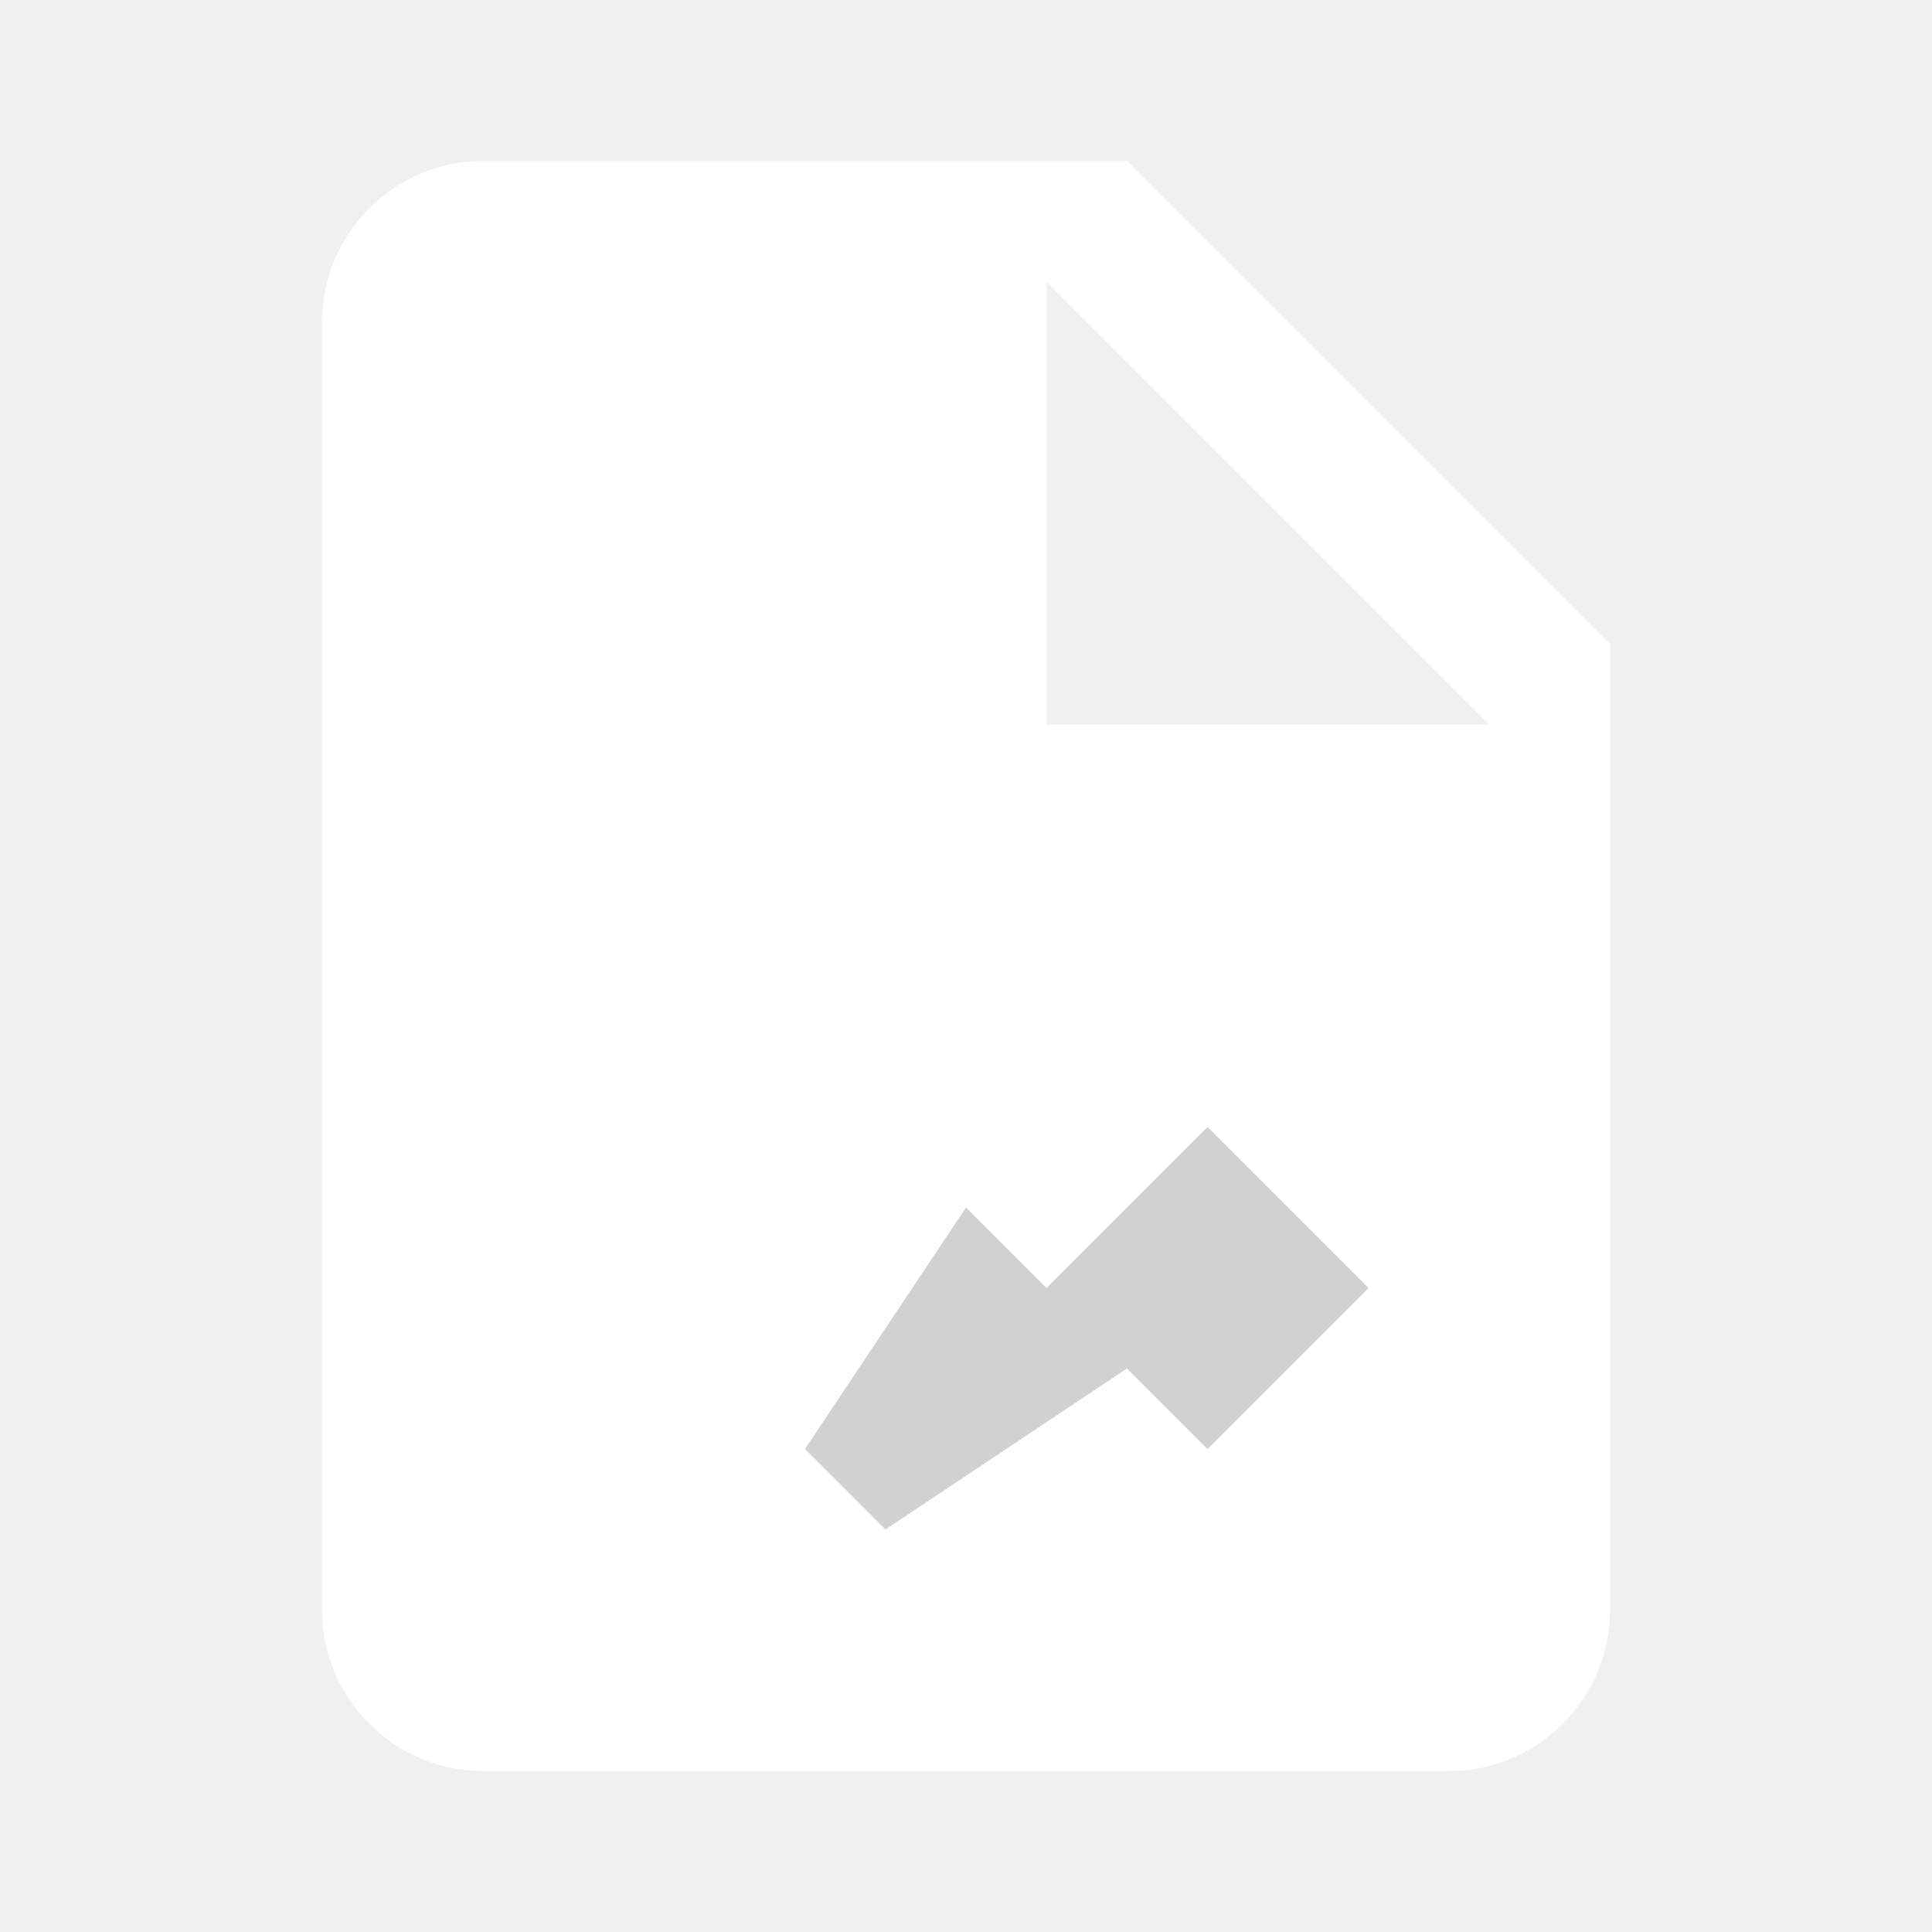
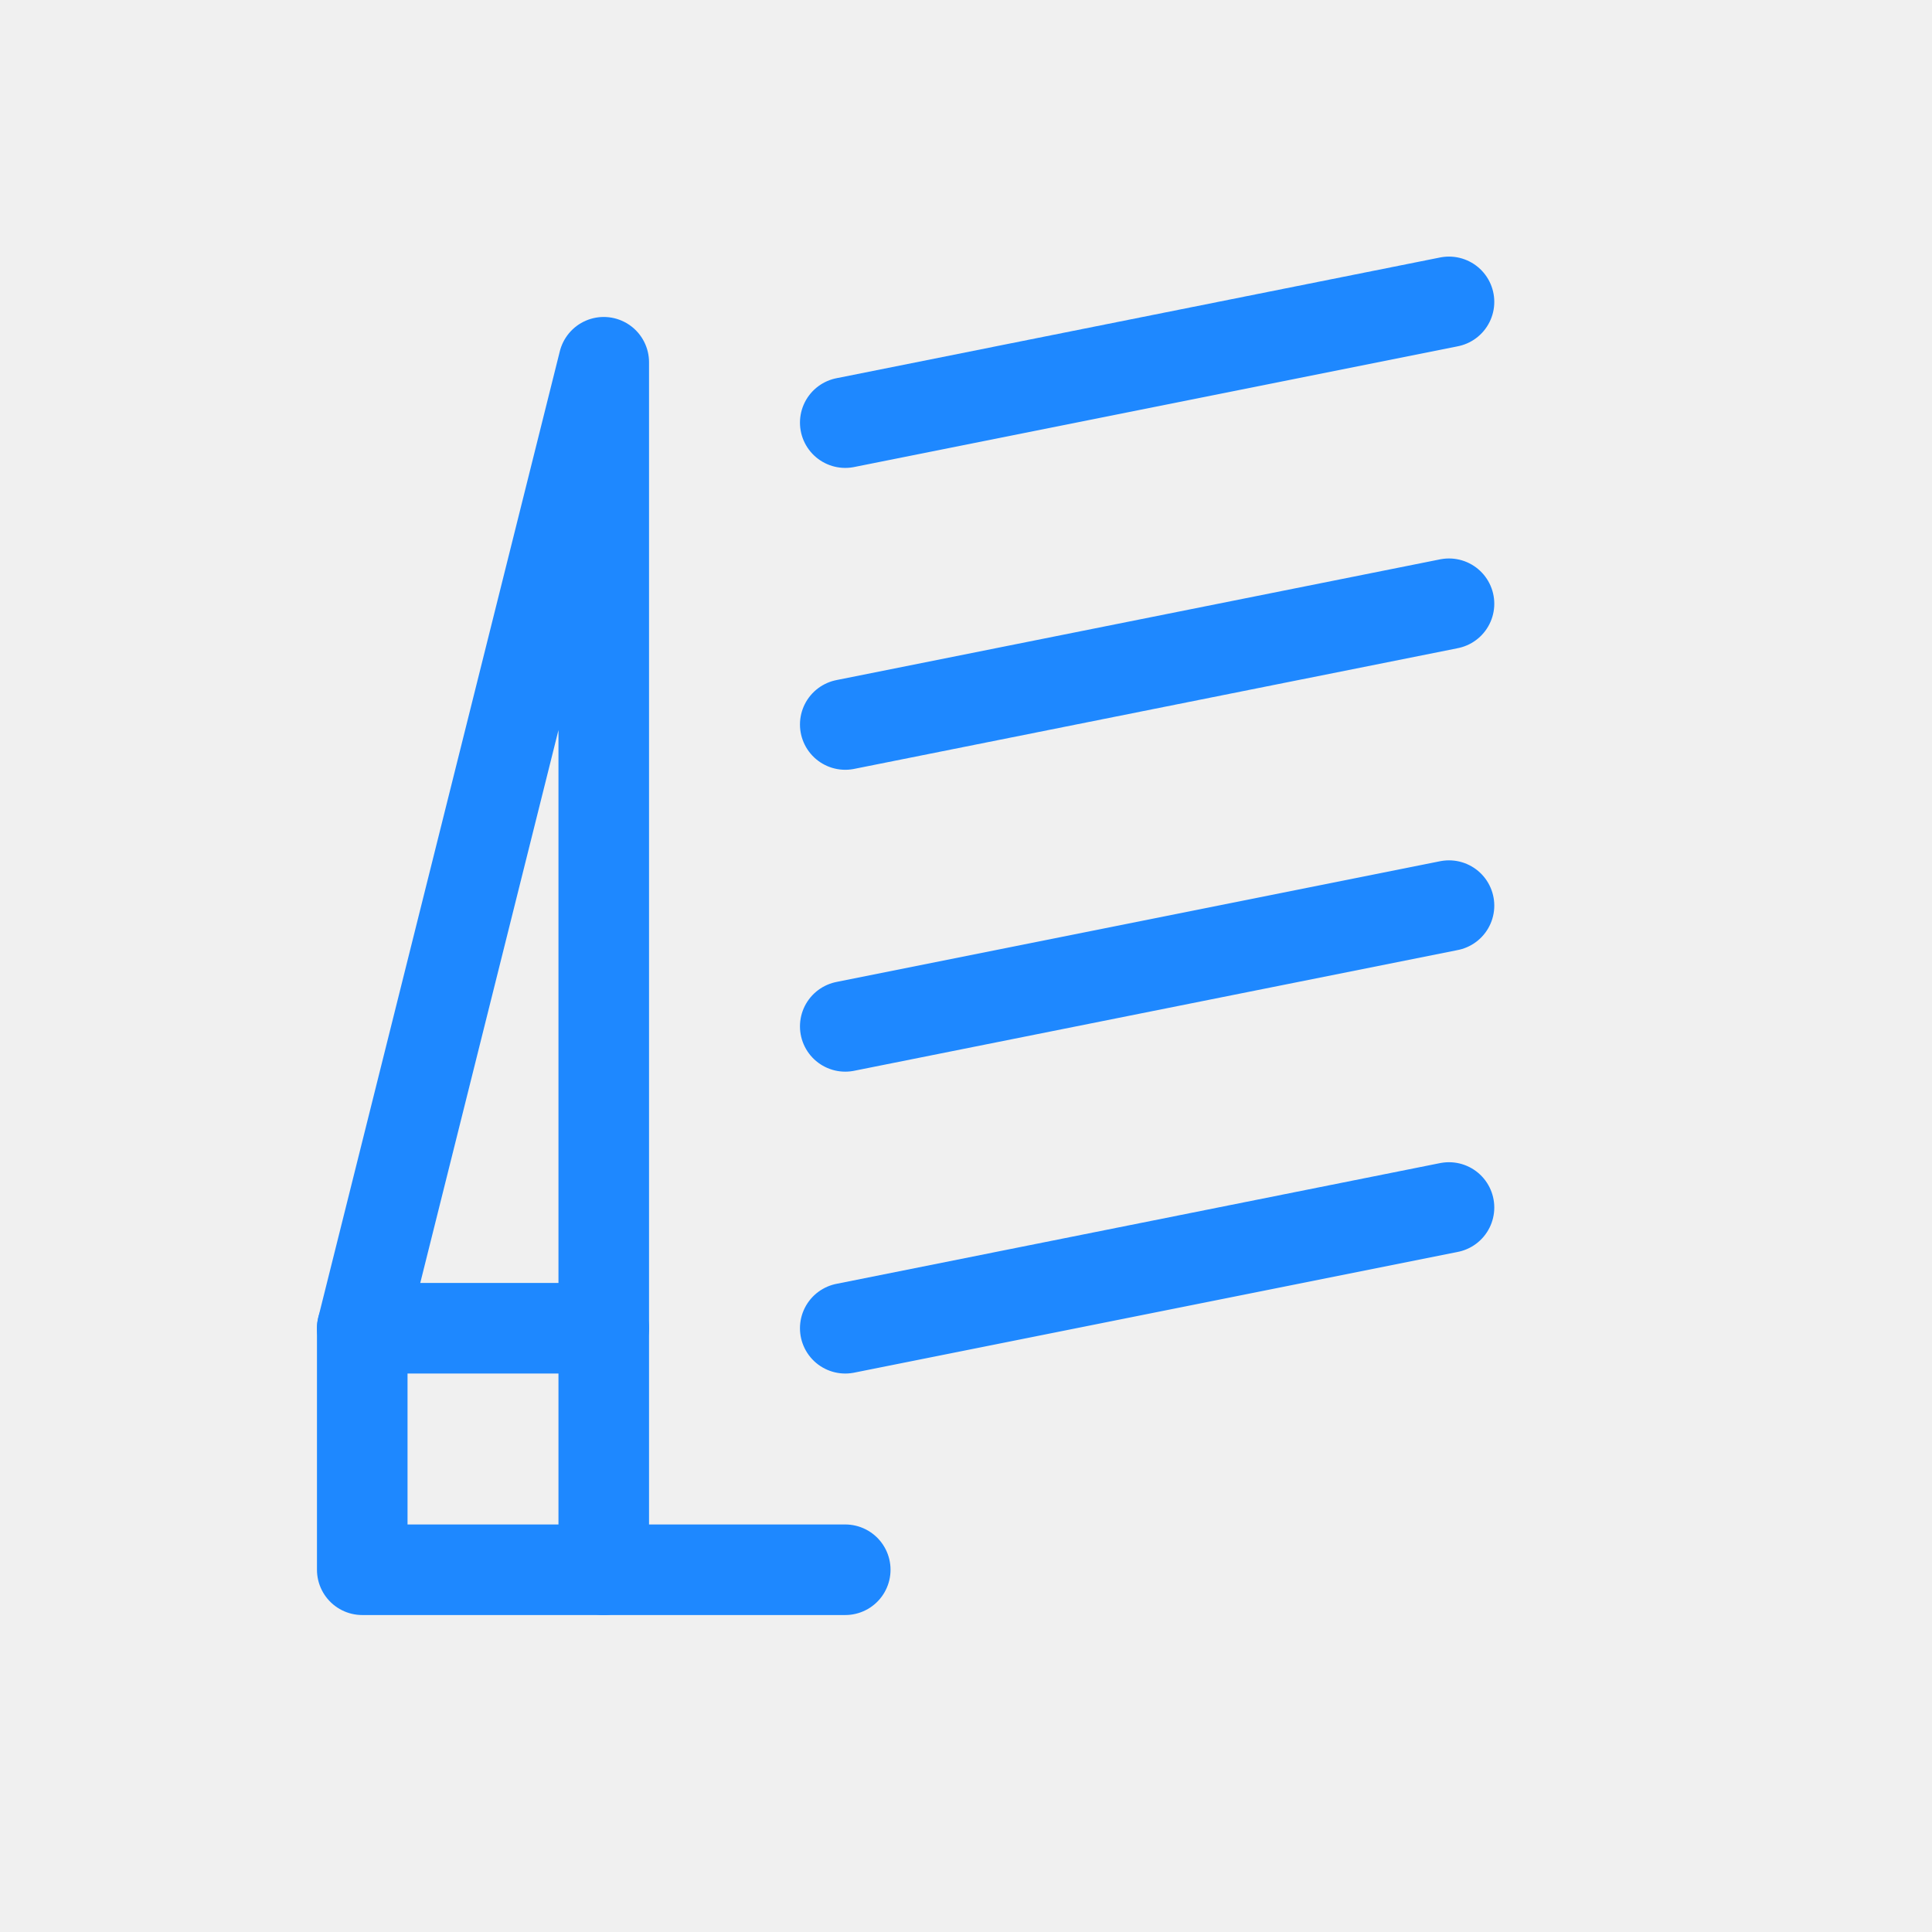
- <svg xmlns="http://www.w3.org/2000/svg" viewBox="0 0 24 24" fill="white">
-   <path d="M14 2H6c-1.1 0-2 .9-2 2v16c0 1.1.9 2 2 2h12c1.1 0 2-.9 2-2V8l-6-6zm-1 7V3.5L18.5 9H13z" />
-   <path d="M15 14l-2 2-1-1-2 3 1 1 3-2 1 1 2-2-2-2z" fill="rgba(0,0,0,0.18)" />
+ <svg xmlns="http://www.w3.org/2000/svg" viewBox="0 0 64 64" fill="none" stroke="#1e88ff" stroke-width="3" stroke-linecap="round" stroke-linejoin="round">
+   <path d="M12 52 L12 44 L20 12 L20 44 L20 52 Z" />
+   <path d="M12 44 L20 44" />
+   <line x1="20" y1="52" x2="28" y2="52" />
+   <line x1="28" y1="14" x2="48" y2="10" />
+   <line x1="28" y1="24" x2="48" y2="20" />
+   <line x1="28" y1="34" x2="48" y2="30" />
+   <line x1="28" y1="44" x2="48" y2="40" />
</svg>
